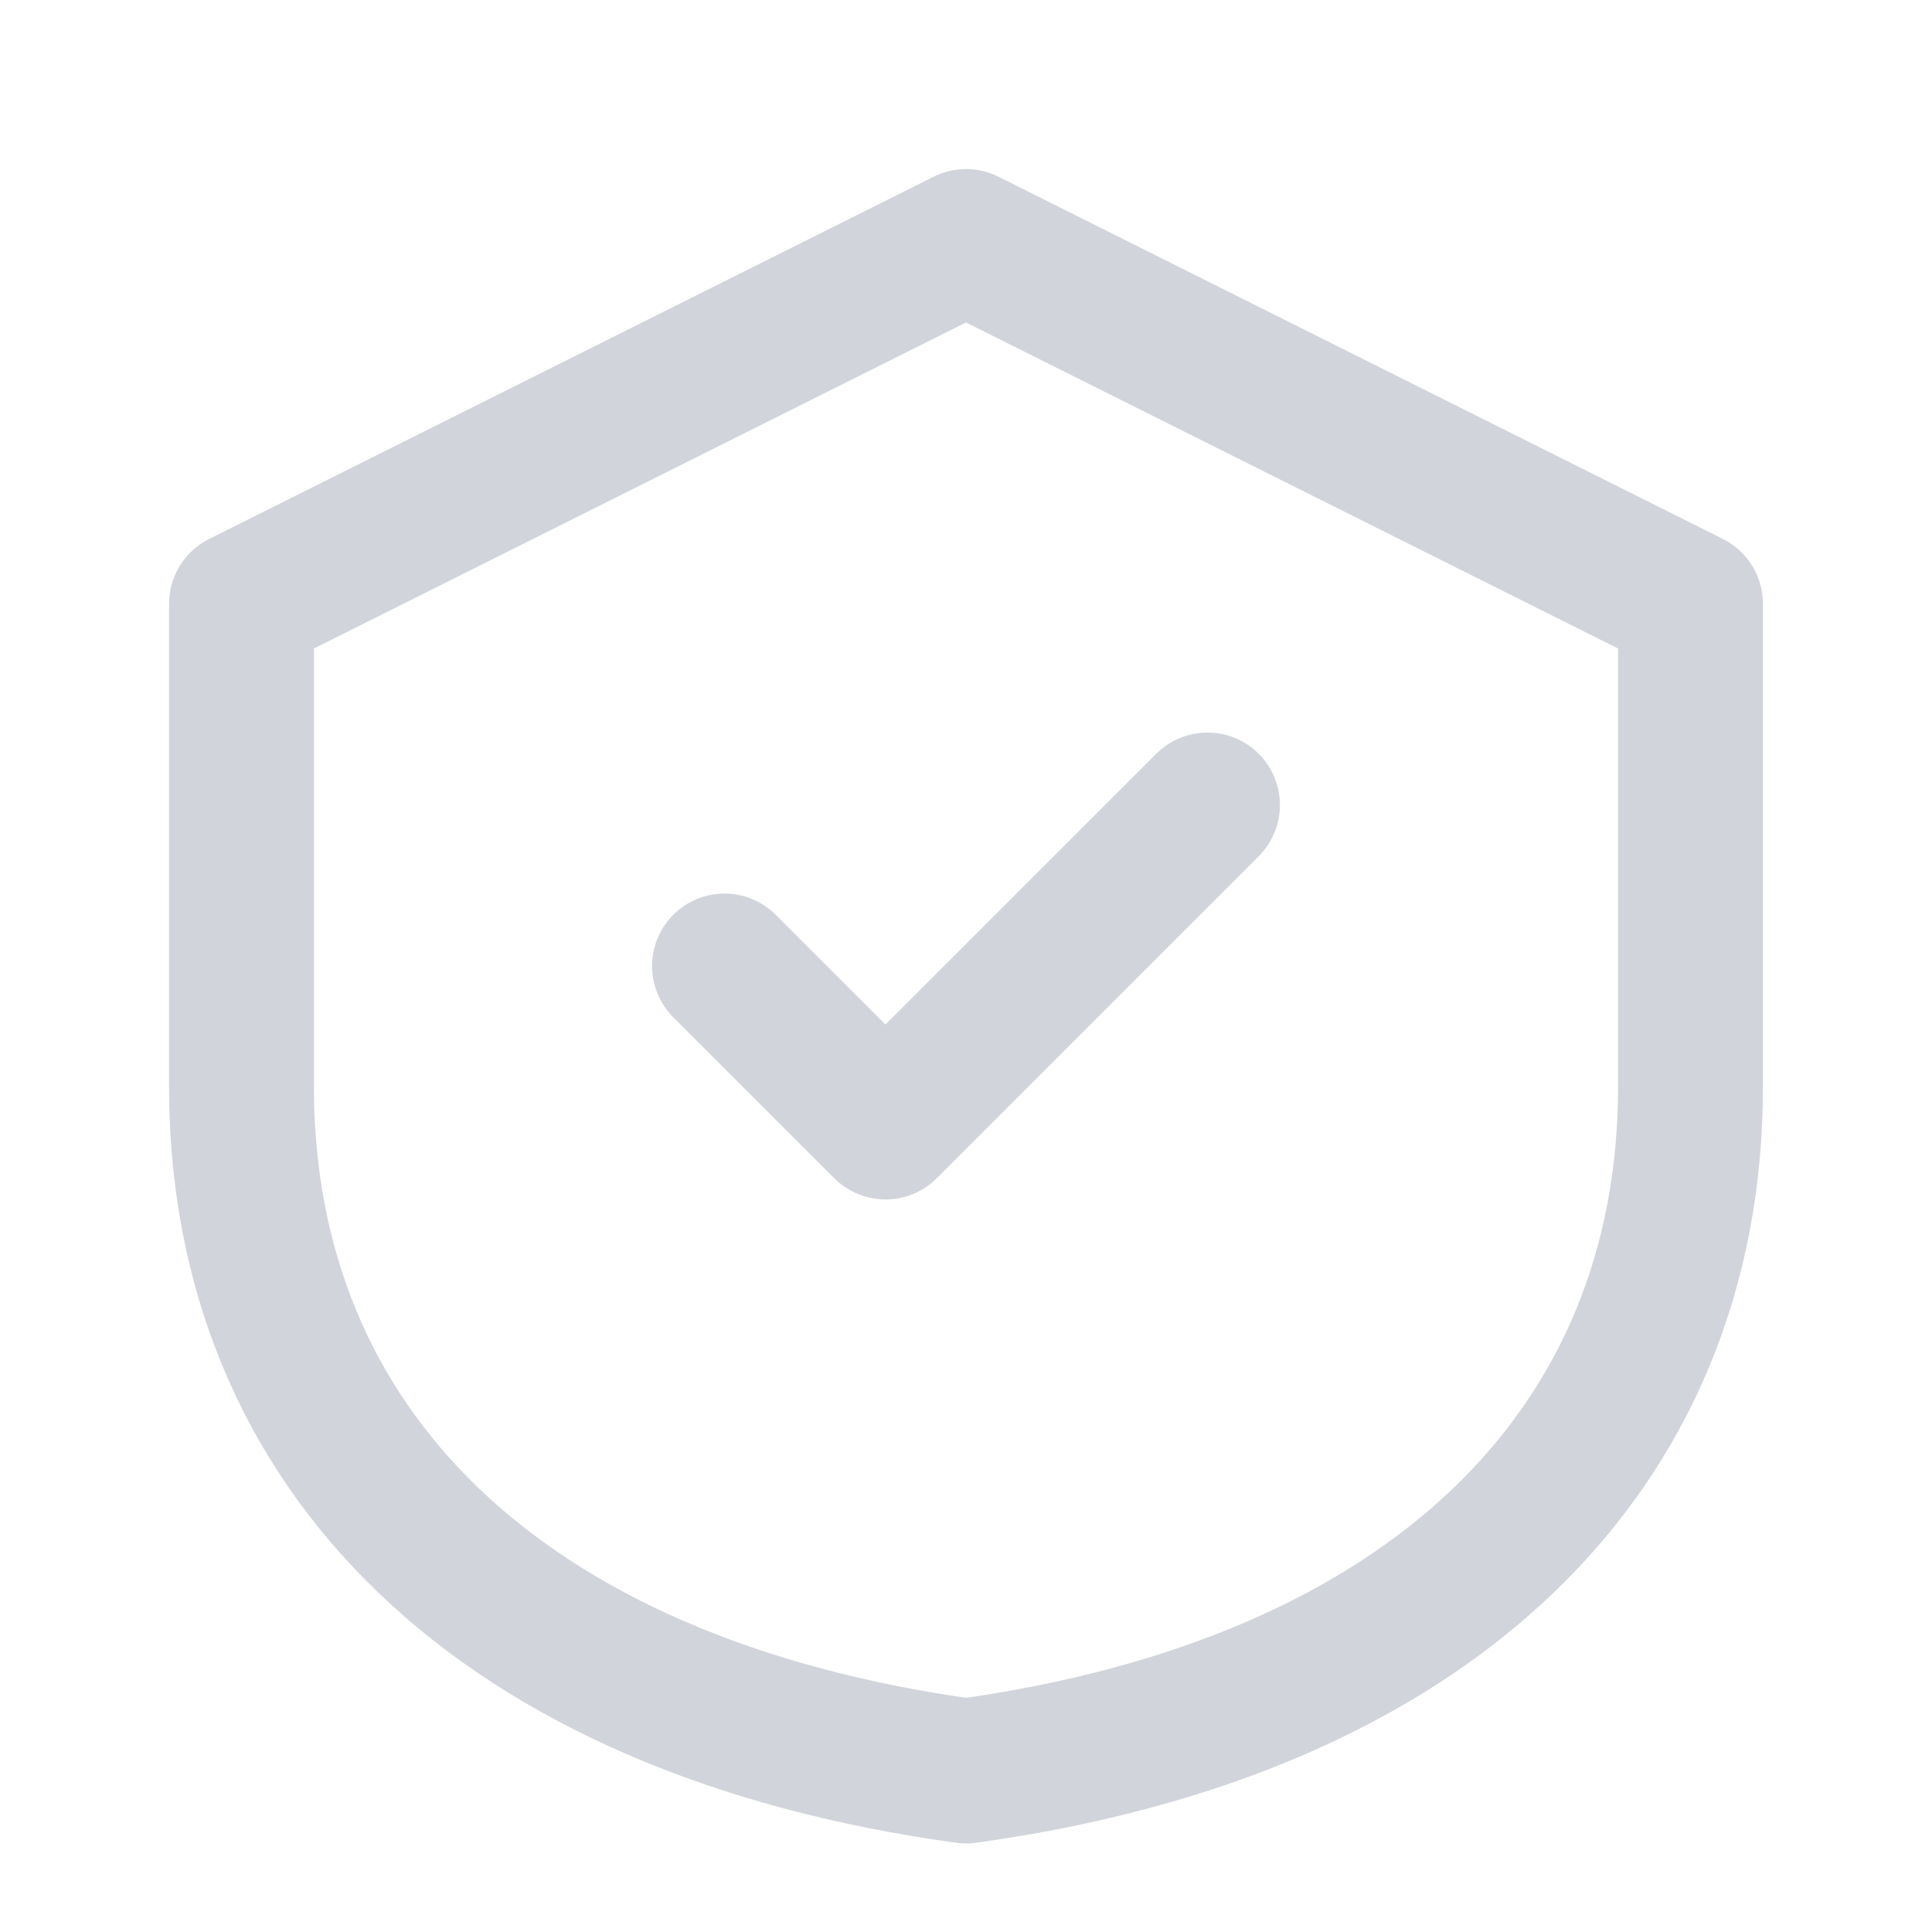
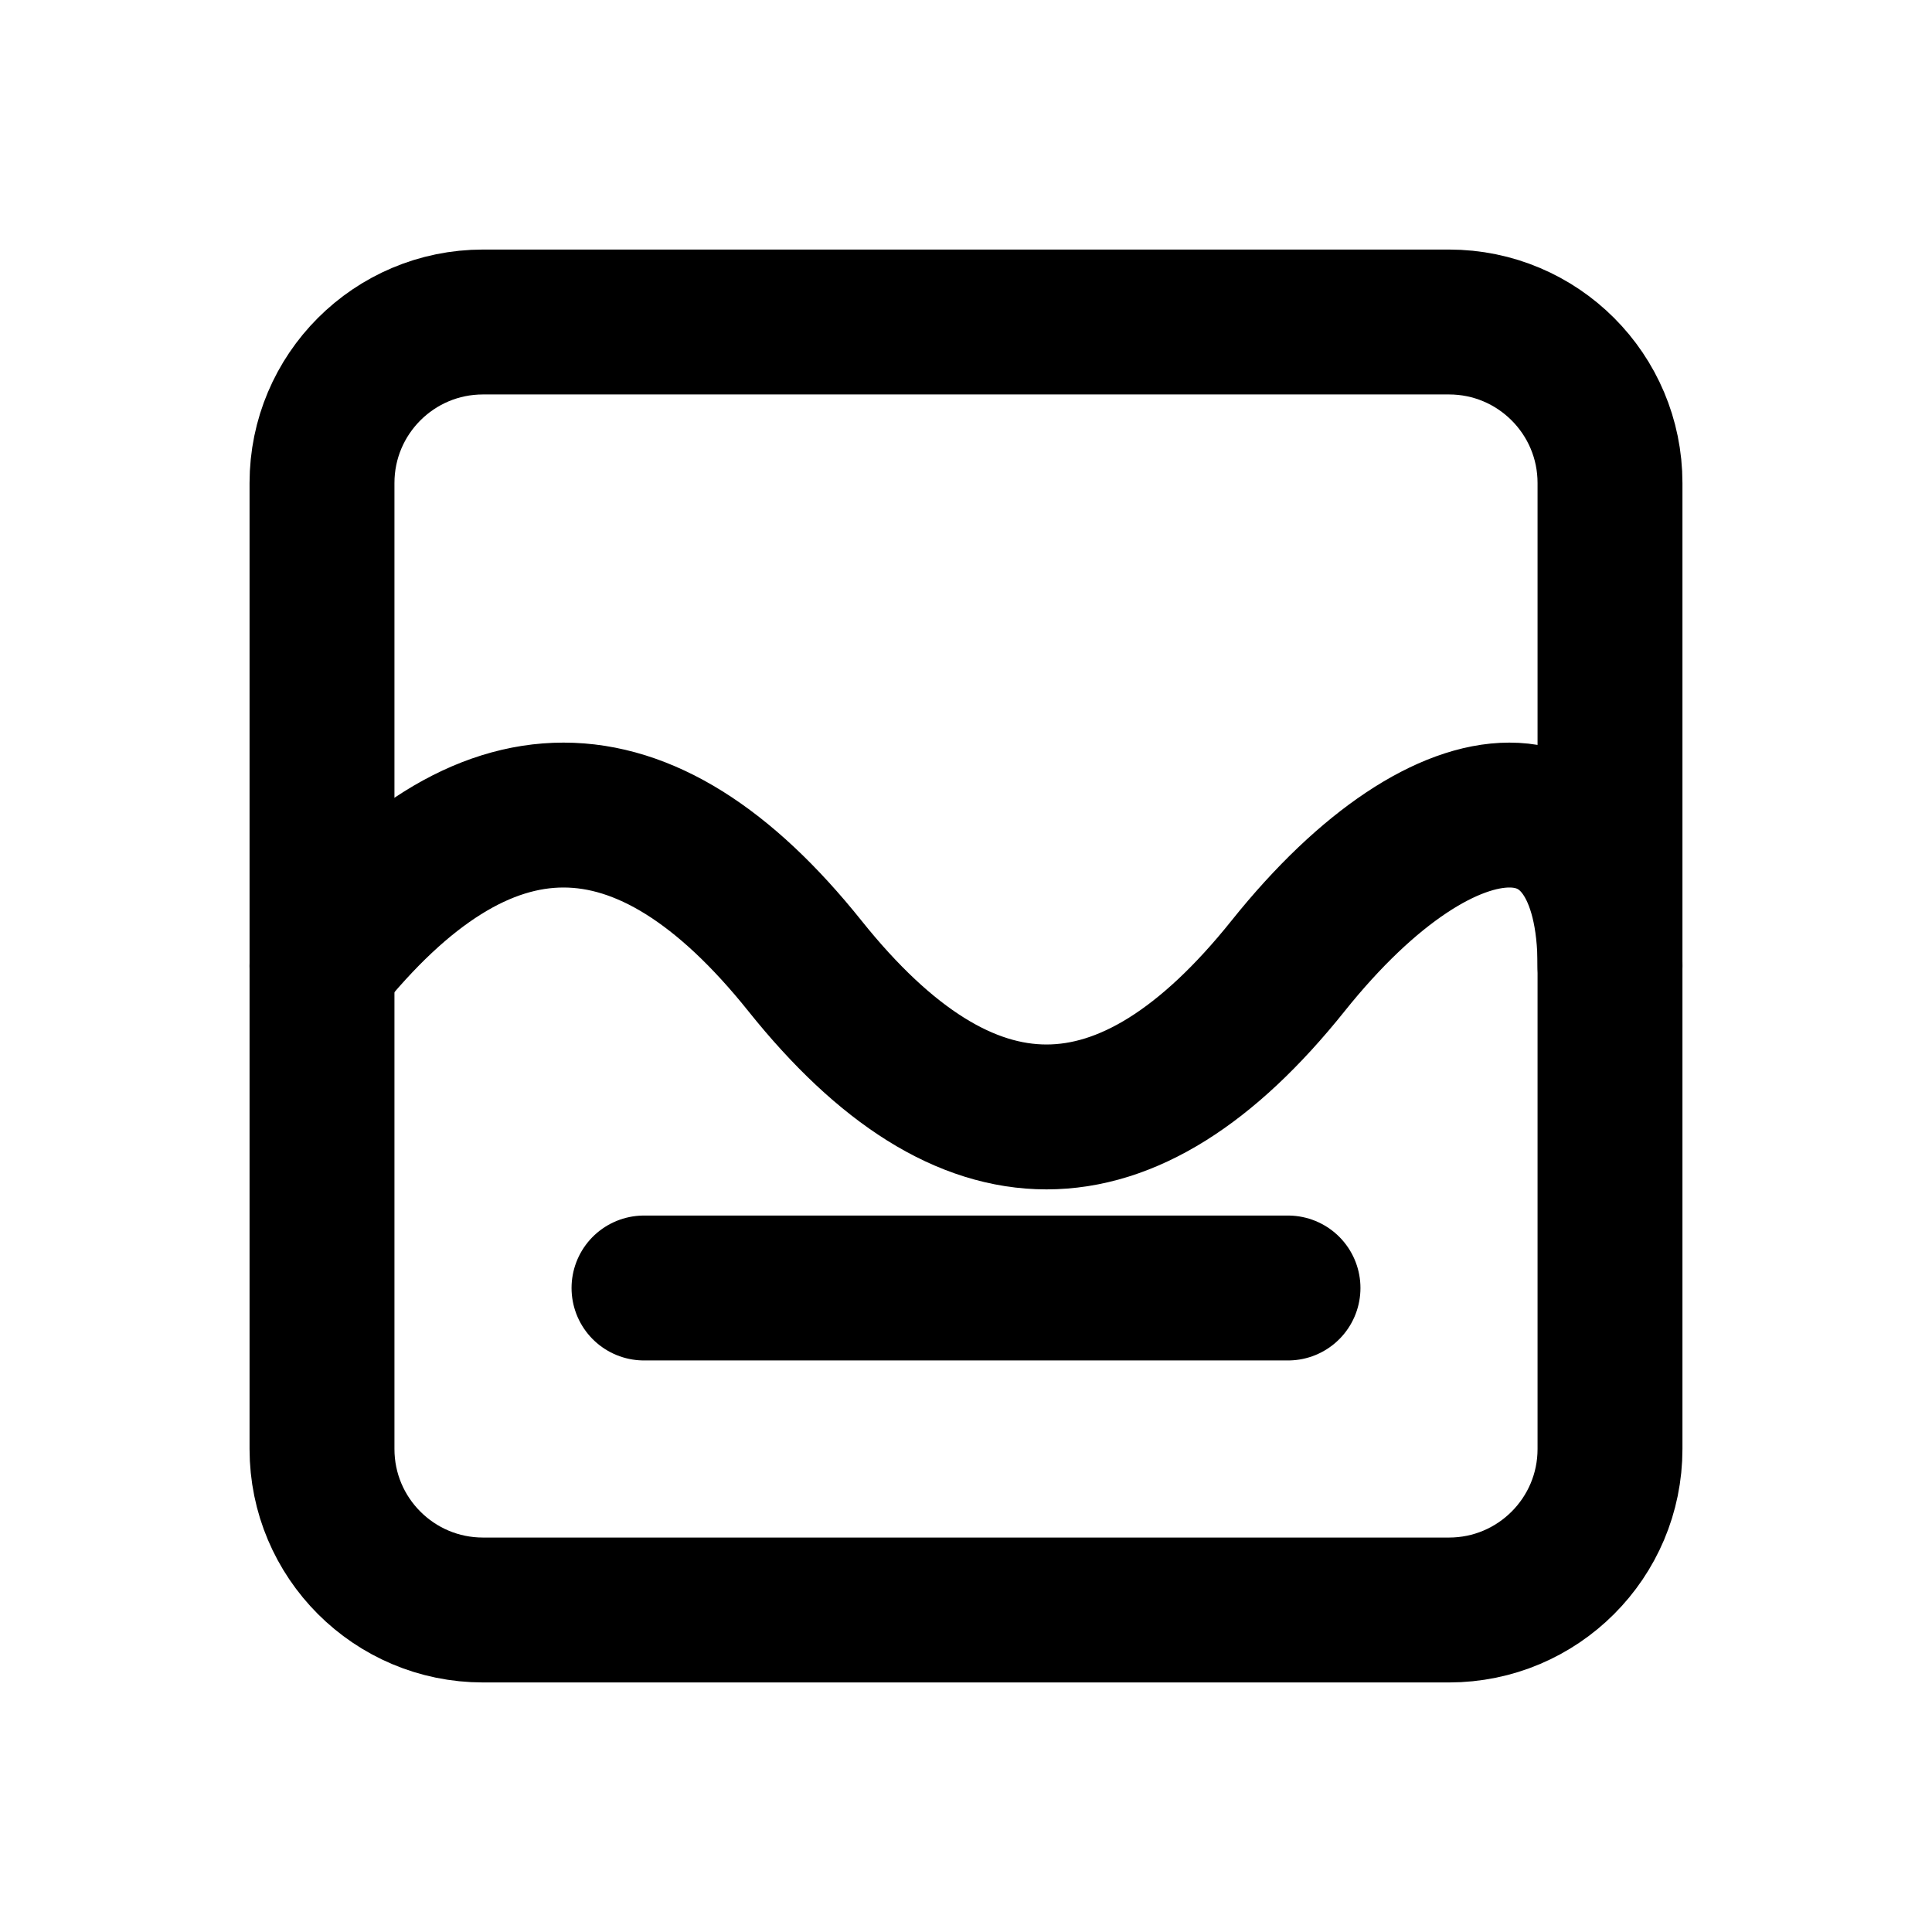
- <svg xmlns="http://www.w3.org/2000/svg" viewBox="0 0 24 24" fill="none" stroke="#d1d5db" stroke-width="1.8" stroke-linecap="round" stroke-linejoin="round">
-   <path d="M12 3l9 4.5v6c0 4.5-3.2 7.7-9 8.5-5.8-.8-9-4-9-8.5v-6z" />
-   <path d="M9 12l2 2 4-4" />
+ <svg xmlns="http://www.w3.org/2000/svg" viewBox="0 0 24 24" fill="none" stroke="currentColor" stroke-width="1.8" stroke-linecap="round" stroke-linejoin="round">
+   <rect x="4" y="4" width="16" height="16" rx="2" />
+   <path d="M4 12c2-2.5 4-2.5 6 0s4 2.5 6 0 4-2.5 4 0" />
+   <path d="M8 16h8" />
</svg>
